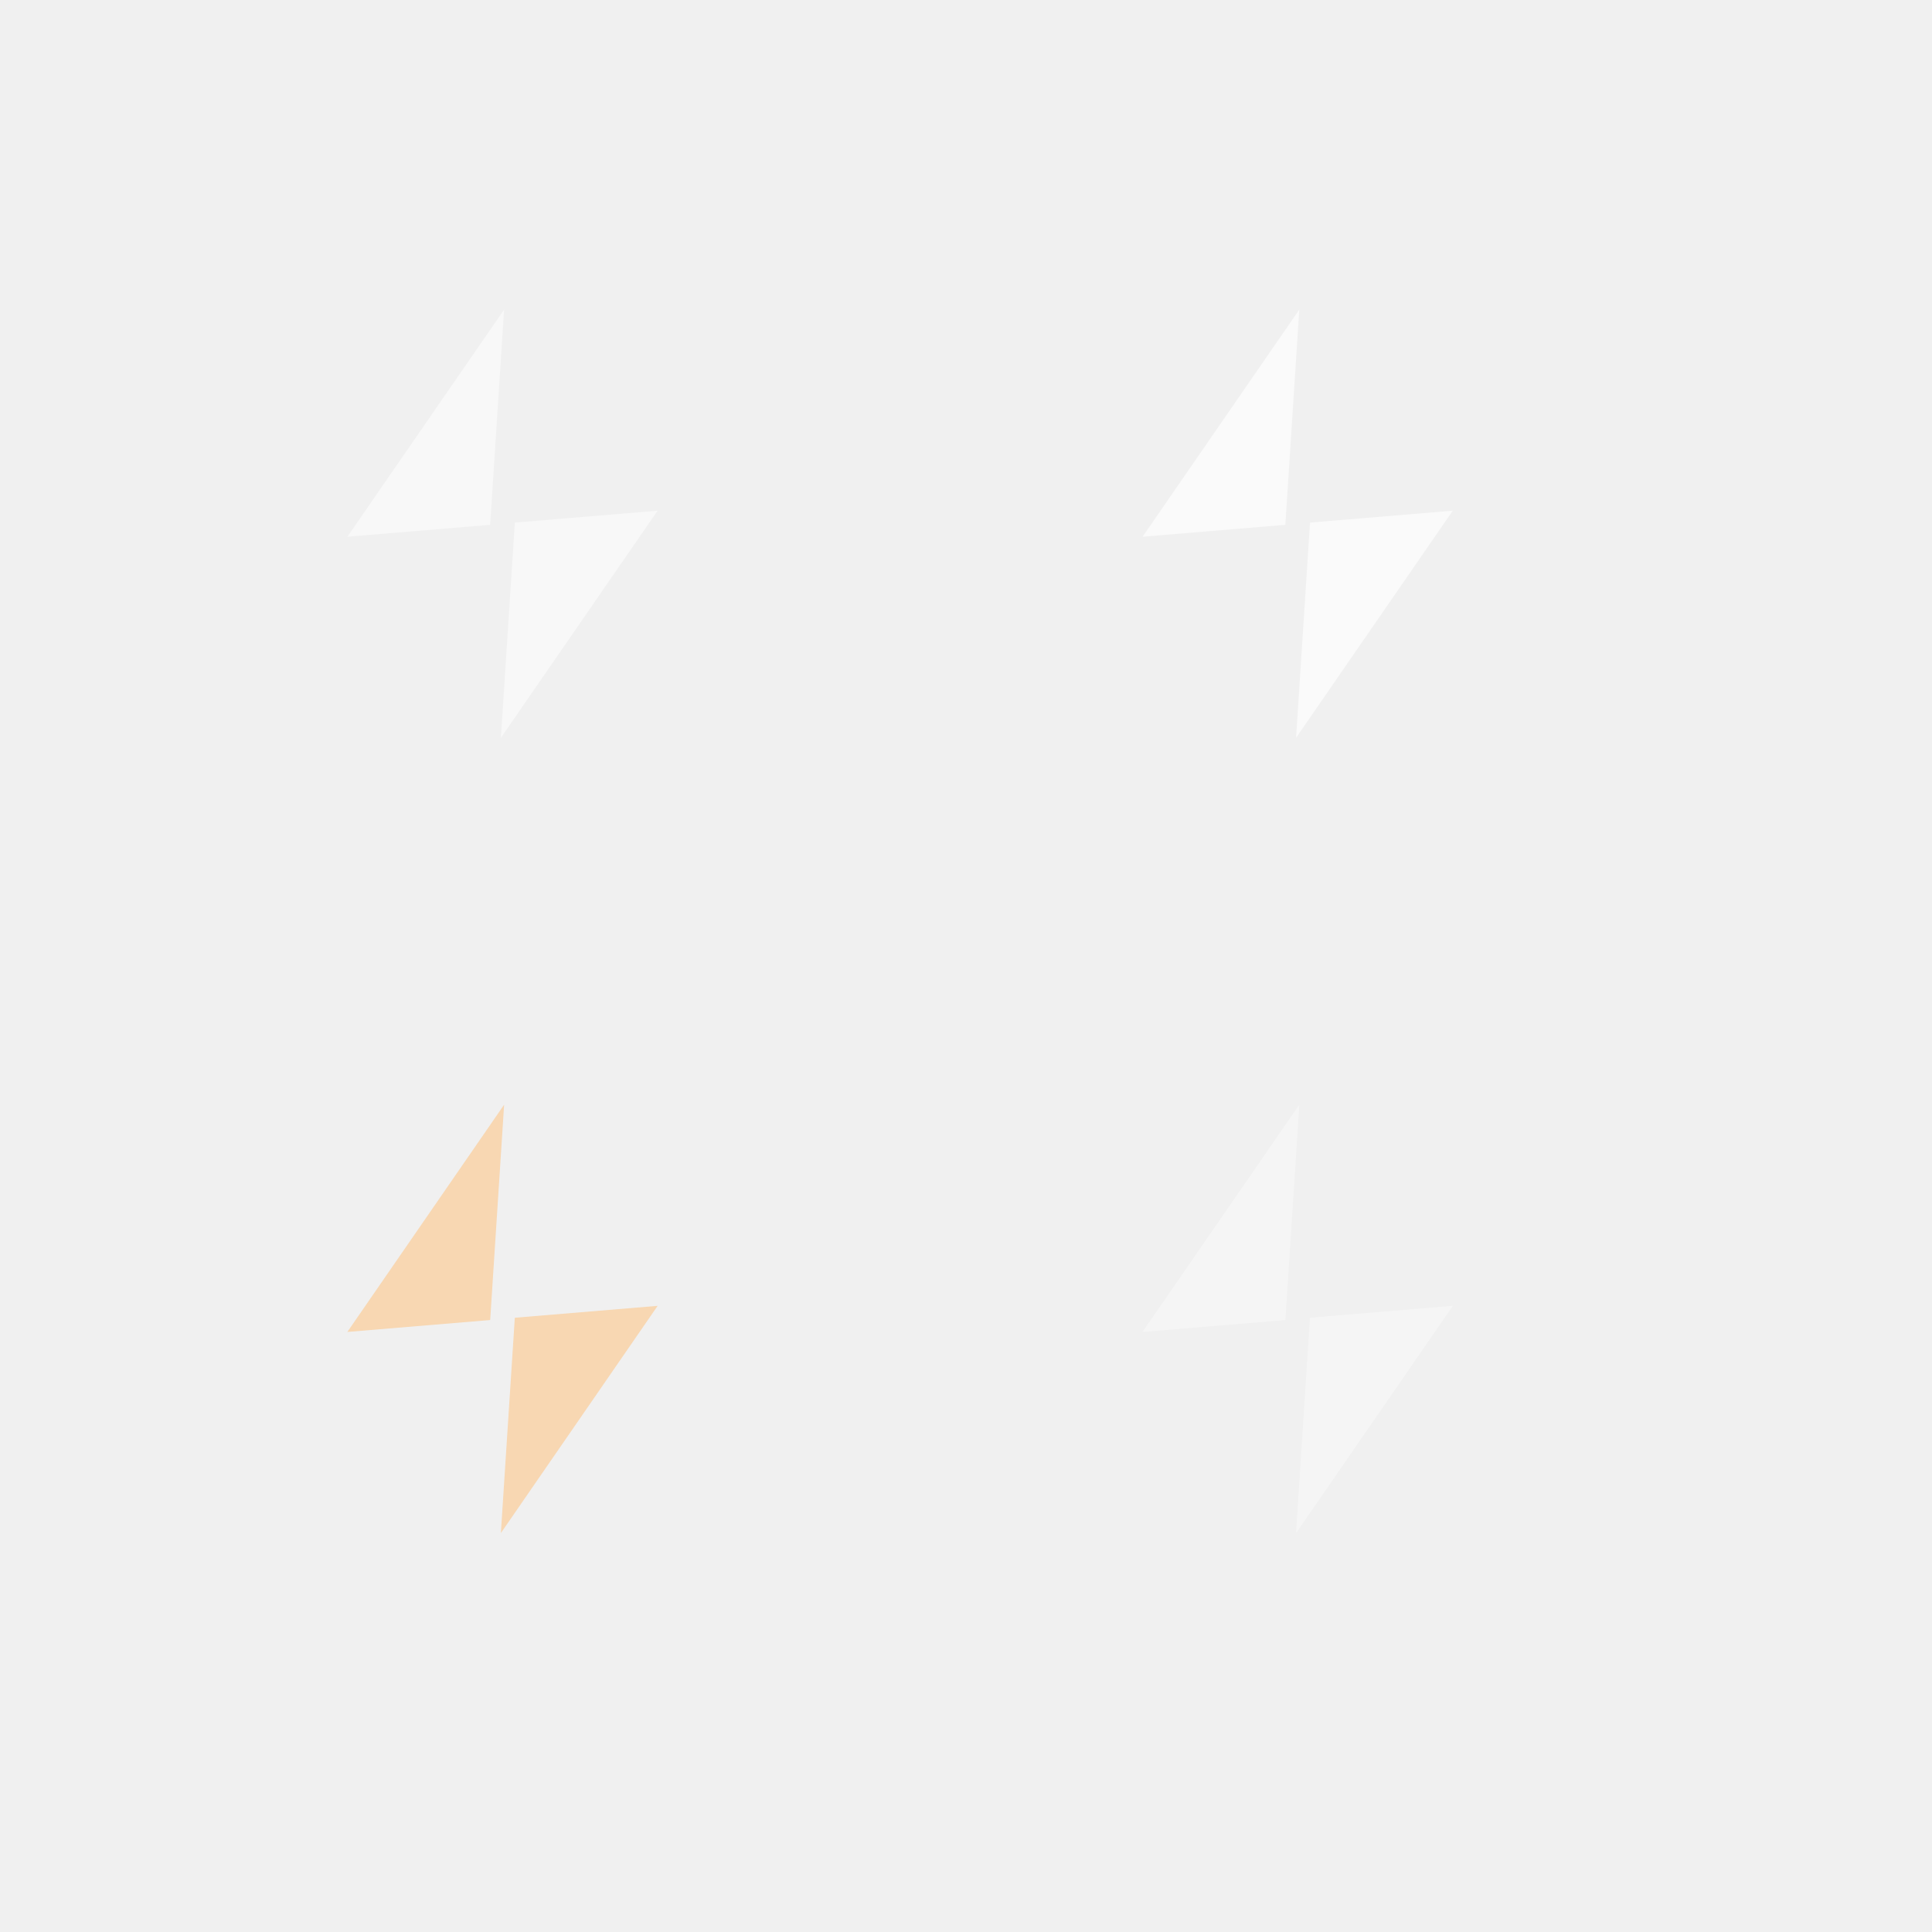
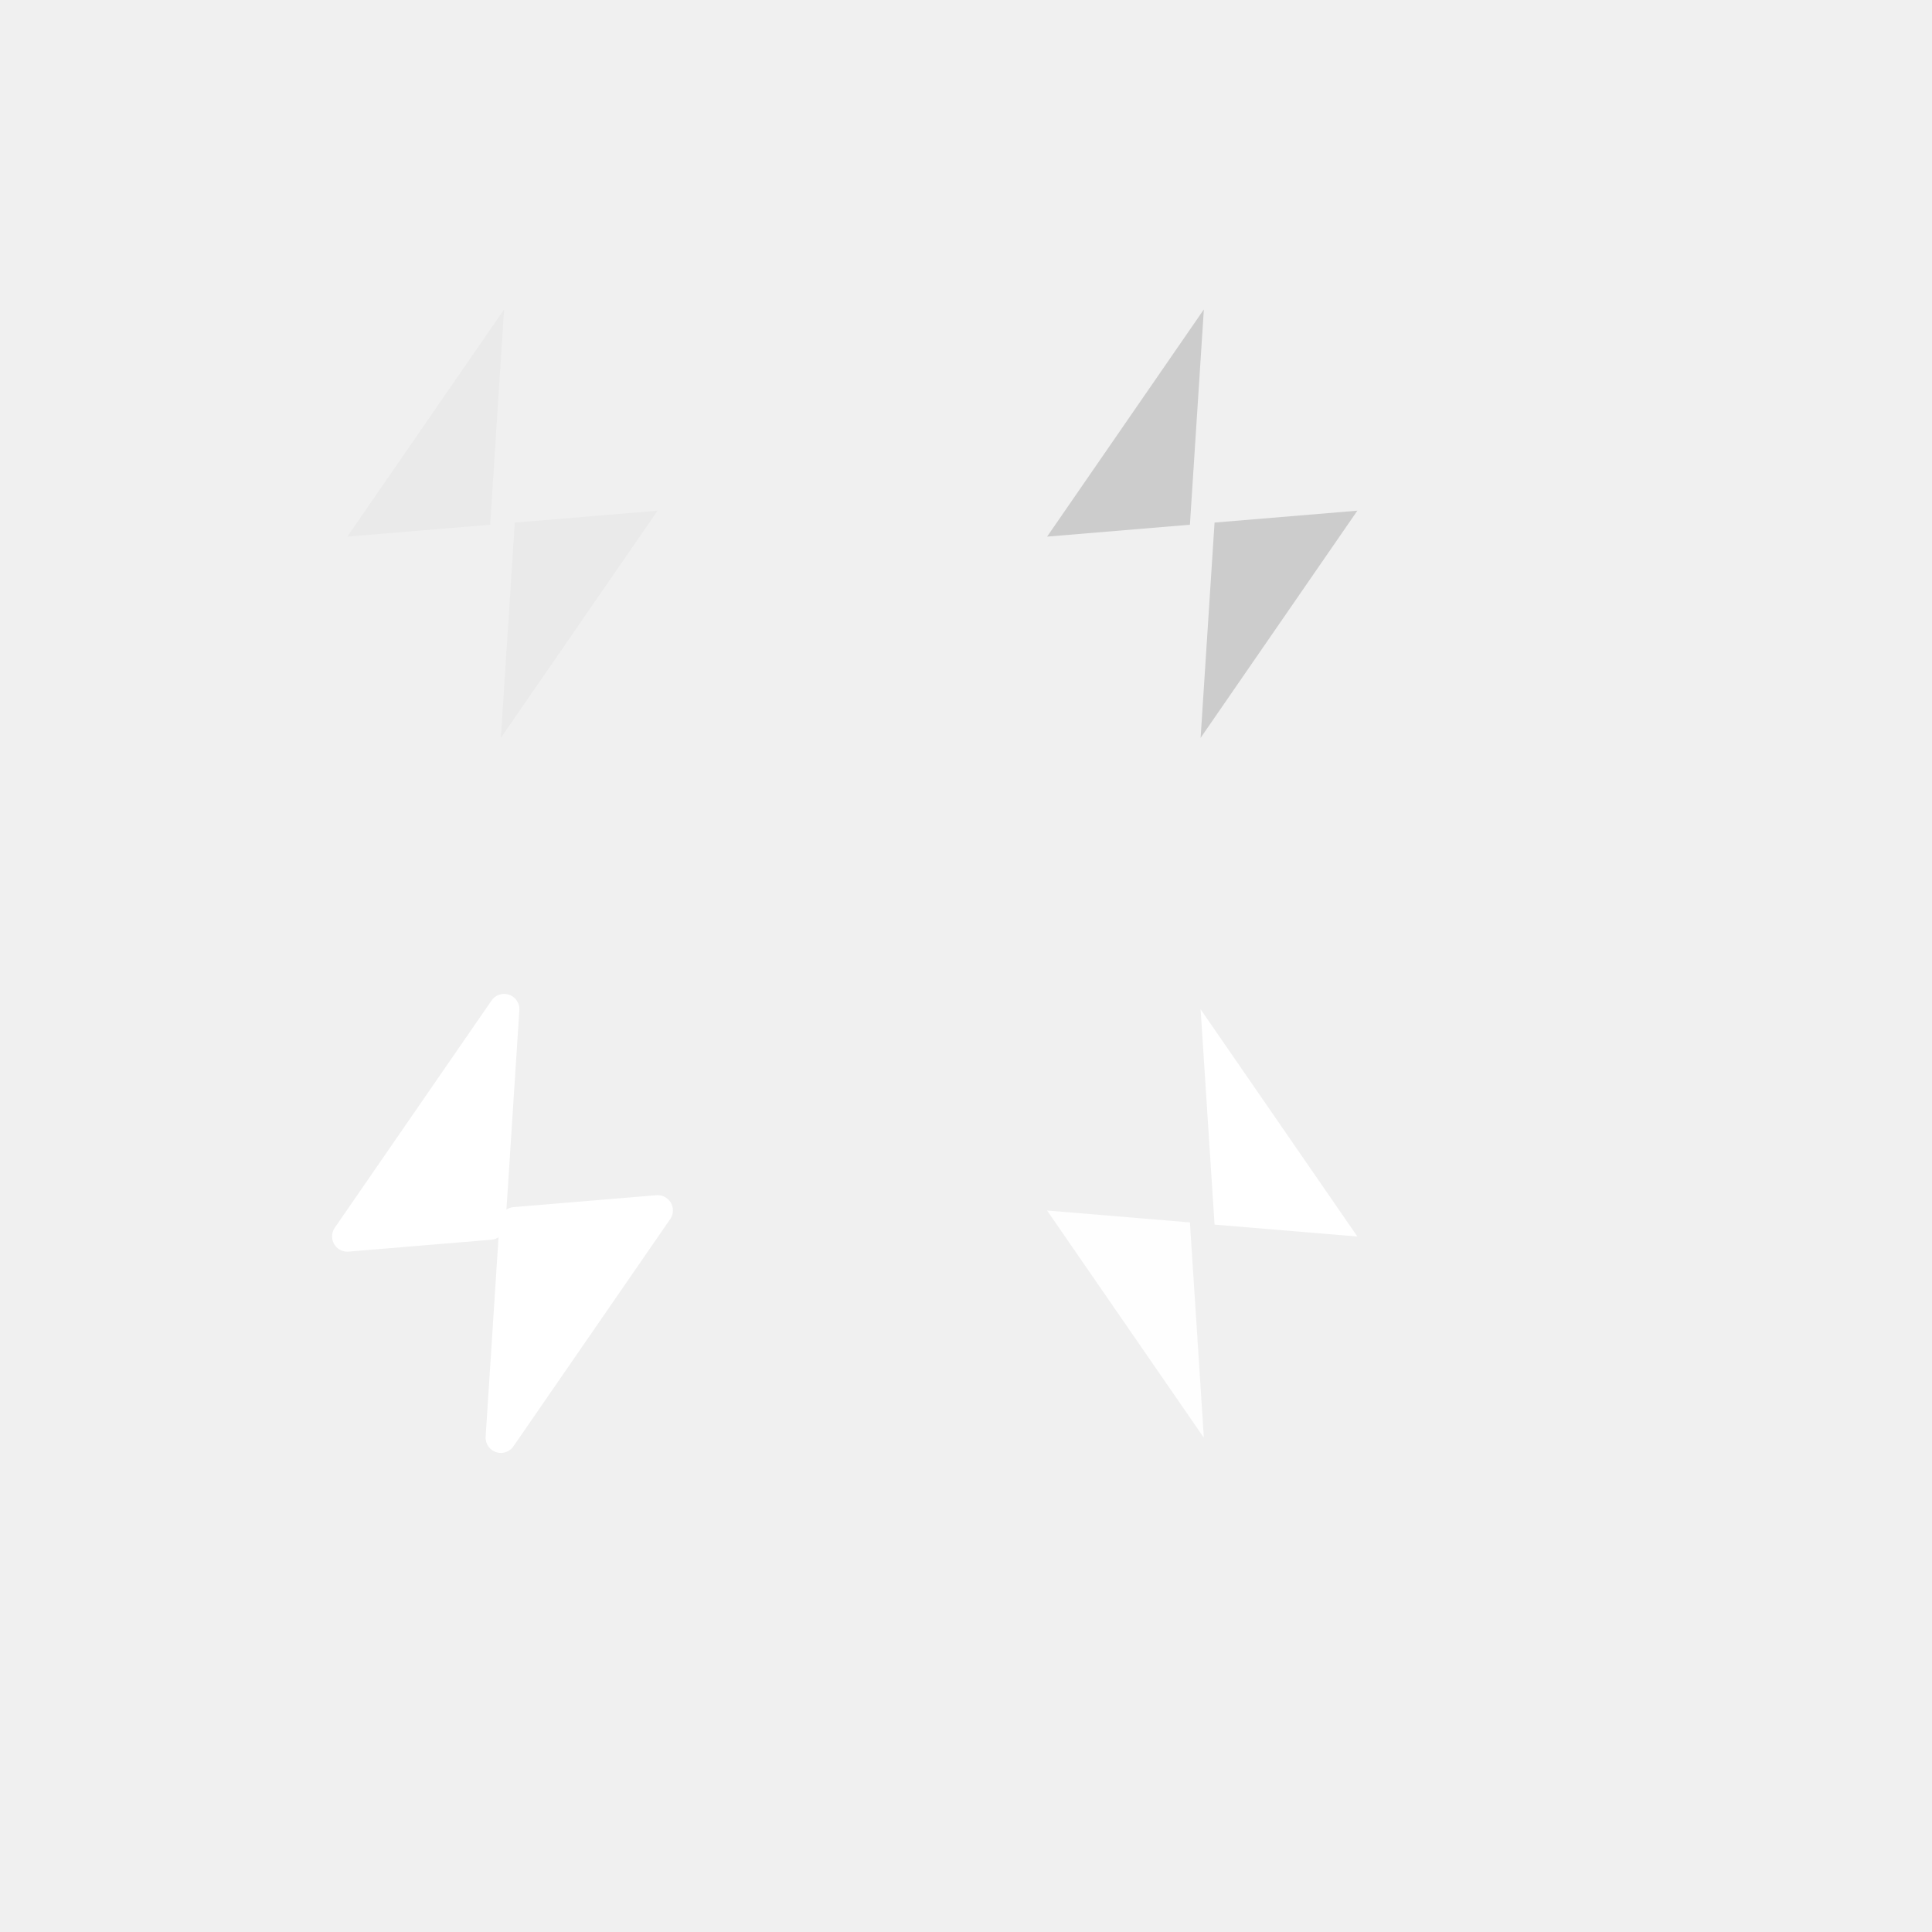
<svg xmlns="http://www.w3.org/2000/svg" width="60.739" height="60.739" viewBox="0 0 16.071 16.071" version="1.1" id="svg8">
  <defs id="defs2" />
  <g id="layer1" transform="translate(0.7812298,-288.9191)">
-     <g id="active-center" transform="translate(6.745209,1.134918)">
-       <rect y="288.833" x="-6.654" height="6.615" width="6.615" id="rect3862" style="opacity:1;fill:none;fill-opacity:0.158;fill-rule:nonzero;stroke:none;stroke-width:0.252;stroke-linecap:square;stroke-linejoin:round;stroke-miterlimit:4;stroke-dasharray:none;stroke-dashoffset:0;stroke-opacity:1" />
-       <g id="g850">
-         <path style="opacity:1;fill:#ffffff;fill-opacity:0.507;fill-rule:nonzero;stroke:none;stroke-width:0.444;stroke-linecap:square;stroke-linejoin:round;stroke-miterlimit:4;stroke-dasharray:none;stroke-dashoffset:0;stroke-opacity:1" d="m -3.333,290.359 -1.304,1.89 1.188,-0.099 z" id="path842" />
-         <path id="path846" d="m -3.36,293.922 1.304,-1.89 -1.188,0.099 z" style="opacity:1;fill:#ffffff;fill-opacity:0.507;fill-rule:nonzero;stroke:none;stroke-width:0.444;stroke-linecap:square;stroke-linejoin:round;stroke-miterlimit:4;stroke-dasharray:none;stroke-dashoffset:0;stroke-opacity:1" />
+     <g id="active-center">
+       <g transform="matrix(0.8800001,0,0,0.8800001,6.343647,36.19177)" id="g833">
+         <rect style="opacity:1;fill:none;fill-opacity:0.322;fill-rule:nonzero;stroke:none;stroke-width:0.252;stroke-linecap:square;stroke-linejoin:round;stroke-miterlimit:4;stroke-dasharray:none;stroke-dashoffset:0;stroke-opacity:1" id="rect3862" width="6.615" height="6.615" x="-6.654" y="288.833" />
+       </g>
+       <g id="g844">
+         <path style="opacity:1;fill:#eaeaea;fill-opacity:1;fill-rule:nonzero;stroke:none;stroke-width:0.444;stroke-linecap:square;stroke-linejoin:round;stroke-miterlimit:4;stroke-dasharray:none;stroke-dashoffset:0;stroke-opacity:1" d="m 3.412,291.493 -1.304,1.89 1.188,-0.099 z" id="path842" />
+         <path id="path846" d="m 3.385,295.057 1.304,-1.89 -1.188,0.099 z" style="opacity:1;fill:#eaeaea;fill-opacity:1;fill-rule:nonzero;stroke:none;stroke-width:0.444;stroke-linecap:square;stroke-linejoin:round;stroke-miterlimit:4;stroke-dasharray:none;stroke-dashoffset:0;stroke-opacity:1" />
      </g>
    </g>
-     <g transform="translate(13.35979,1.134918)" id="hover-center">
-       <rect style="opacity:1;fill:none;fill-opacity:0.158;fill-rule:nonzero;stroke:none;stroke-width:0.252;stroke-linecap:square;stroke-linejoin:round;stroke-miterlimit:4;stroke-dasharray:none;stroke-dashoffset:0;stroke-opacity:1" id="rect860" width="6.615" height="6.615" x="-6.654" y="288.833" />
-       <g id="g866">
-         <path id="path862" d="m -3.333,290.359 -1.304,1.89 1.188,-0.099 z" style="opacity:1;fill:#ffffff;fill-opacity:0.634;fill-rule:nonzero;stroke:none;stroke-width:0.444;stroke-linecap:square;stroke-linejoin:round;stroke-miterlimit:4;stroke-dasharray:none;stroke-dashoffset:0;stroke-opacity:1" />
-         <path style="opacity:1;fill:#ffffff;fill-opacity:0.634;fill-rule:nonzero;stroke:none;stroke-width:0.444;stroke-linecap:square;stroke-linejoin:round;stroke-miterlimit:4;stroke-dasharray:none;stroke-dashoffset:0;stroke-opacity:1" d="m -3.36,293.922 1.304,-1.89 -1.188,0.099 z" id="path864" />
+     <g id="hover-center" transform="translate(-5.820833,5.820843)">
+       <g id="g820" transform="matrix(0.8800001,0,0,0.8800001,12.16448,36.19177)" style="fill:#3c8249;fill-opacity:0.262">
+         <rect y="288.833" x="-6.654" height="6.615" width="6.615" id="rect818" style="opacity:1;fill:none;fill-opacity:0.262;fill-rule:nonzero;stroke:none;stroke-width:0.252;stroke-linecap:square;stroke-linejoin:round;stroke-miterlimit:4;stroke-dasharray:none;stroke-dashoffset:0;stroke-opacity:1" />
+       </g>
+       <path style="opacity:1;fill:#ffffff;fill-opacity:1;fill-rule:nonzero;stroke:#ffffff;stroke-width:0.254;stroke-linecap:square;stroke-linejoin:round;stroke-miterlimit:4;stroke-dasharray:none;stroke-dashoffset:0;stroke-opacity:1" d="m 9.233,291.493 -1.304,1.89 1.188,-0.099 z" id="path822" />
+       <path id="path824" d="m 9.206,295.057 1.304,-1.89 -1.188,0.099 z" style="opacity:1;fill:#ffffff;fill-opacity:1;fill-rule:evenodd;stroke:#ffffff;stroke-width:0.254;stroke-linecap:square;stroke-linejoin:round;stroke-miterlimit:4;stroke-dasharray:none;stroke-dashoffset:0;stroke-opacity:1" />
+     </g>
+     <g id="pressed-center" transform="matrix(1,0,0,-1,5.820833,592.3717)">
+       <g id="g845" transform="matrix(0.8800001,0,0,0.8800001,6.343647,36.19177)">
+         <rect y="288.833" x="-6.654" height="6.615" width="6.615" id="rect843" style="opacity:1;fill:none;fill-opacity:0.322;fill-rule:nonzero;stroke:none;stroke-width:0.252;stroke-linecap:square;stroke-linejoin:round;stroke-miterlimit:4;stroke-dasharray:none;stroke-dashoffset:0;stroke-opacity:1" />
+       </g>
+       <g id="g851">
+         <path id="path847" d="m 3.412,291.493 -1.304,1.89 1.188,-0.099 z" style="opacity:1;fill:#fefefe;fill-opacity:1;fill-rule:nonzero;stroke:none;stroke-width:0.444;stroke-linecap:square;stroke-linejoin:round;stroke-miterlimit:4;stroke-dasharray:none;stroke-dashoffset:0;stroke-opacity:1" />
+         <path style="opacity:1;fill:#ffffff;fill-opacity:1;fill-rule:nonzero;stroke:none;stroke-width:0.444;stroke-linecap:square;stroke-linejoin:round;stroke-miterlimit:4;stroke-dasharray:none;stroke-dashoffset:0;stroke-opacity:1" d="m 3.385,295.057 1.304,-1.89 -1.188,0.099 z" id="path849" />
      </g>
    </g>
-     <g transform="translate(13.35979,7.749512)" id="inactive-center">
-       <rect style="opacity:1;fill:none;fill-opacity:0.158;fill-rule:nonzero;stroke:none;stroke-width:0.252;stroke-linecap:square;stroke-linejoin:round;stroke-miterlimit:4;stroke-dasharray:none;stroke-dashoffset:0;stroke-opacity:1" id="rect870" width="6.615" height="6.615" x="-6.654" y="288.833" />
-       <g id="g876">
-         <path id="path872" d="m -3.333,290.359 -1.304,1.89 1.188,-0.099 z" style="opacity:1;fill:#ffffff;fill-opacity:0.362;fill-rule:nonzero;stroke:none;stroke-width:0.444;stroke-linecap:square;stroke-linejoin:round;stroke-miterlimit:4;stroke-dasharray:none;stroke-dashoffset:0;stroke-opacity:1" />
-         <path style="opacity:1;fill:#ffffff;fill-opacity:0.362;fill-rule:nonzero;stroke:none;stroke-width:0.444;stroke-linecap:square;stroke-linejoin:round;stroke-miterlimit:4;stroke-dasharray:none;stroke-dashoffset:0;stroke-opacity:1" d="m -3.36,293.922 1.304,-1.89 -1.188,0.099 z" id="path874" />
+     <g id="inactive-center" transform="translate(5.820833,-1.8416565e-6)">
+       <g id="g857" transform="matrix(0.8800001,0,0,0.8800001,6.343647,36.19177)">
+         <rect y="288.833" x="-6.654" height="6.615" width="6.615" id="rect855" style="opacity:1;fill:none;fill-opacity:0.322;fill-rule:nonzero;stroke:none;stroke-width:0.252;stroke-linecap:square;stroke-linejoin:round;stroke-miterlimit:4;stroke-dasharray:none;stroke-dashoffset:0;stroke-opacity:1" />
      </g>
-     </g>
-     <g transform="translate(6.745209,7.749512)" id="pressed-center">
-       <rect style="opacity:1;fill:none;fill-opacity:0.158;fill-rule:nonzero;stroke:none;stroke-width:0.252;stroke-linecap:square;stroke-linejoin:round;stroke-miterlimit:4;stroke-dasharray:none;stroke-dashoffset:0;stroke-opacity:1" id="rect886" width="6.615" height="6.615" x="-6.654" y="288.833" />
-       <g id="g892">
-         <path id="path888" d="m -3.333,290.359 -1.304,1.89 1.188,-0.099 z" style="opacity:1;fill:#ffbe74;fill-opacity:0.507;fill-rule:nonzero;stroke:none;stroke-width:0.444;stroke-linecap:square;stroke-linejoin:round;stroke-miterlimit:4;stroke-dasharray:none;stroke-dashoffset:0;stroke-opacity:1" />
-         <path style="opacity:1;fill:#ffbe74;fill-opacity:0.507;fill-rule:nonzero;stroke:none;stroke-width:0.444;stroke-linecap:square;stroke-linejoin:round;stroke-miterlimit:4;stroke-dasharray:none;stroke-dashoffset:0;stroke-opacity:1" d="m -3.36,293.922 1.304,-1.89 -1.188,0.099 z" id="path890" />
+       <g id="g863">
+         <path id="path859" d="m 3.412,291.493 -1.304,1.89 1.188,-0.099 z" style="opacity:1;fill:#cccccc;fill-opacity:1;fill-rule:nonzero;stroke:none;stroke-width:0.444;stroke-linecap:square;stroke-linejoin:round;stroke-miterlimit:4;stroke-dasharray:none;stroke-dashoffset:0;stroke-opacity:1" />
+         <path style="opacity:1;fill:#cccccc;fill-opacity:1;fill-rule:nonzero;stroke:none;stroke-width:0.444;stroke-linecap:square;stroke-linejoin:round;stroke-miterlimit:4;stroke-dasharray:none;stroke-dashoffset:0;stroke-opacity:1" d="m 3.385,295.057 1.304,-1.89 -1.188,0.099 z" id="path861" />
      </g>
    </g>
  </g>
</svg>
